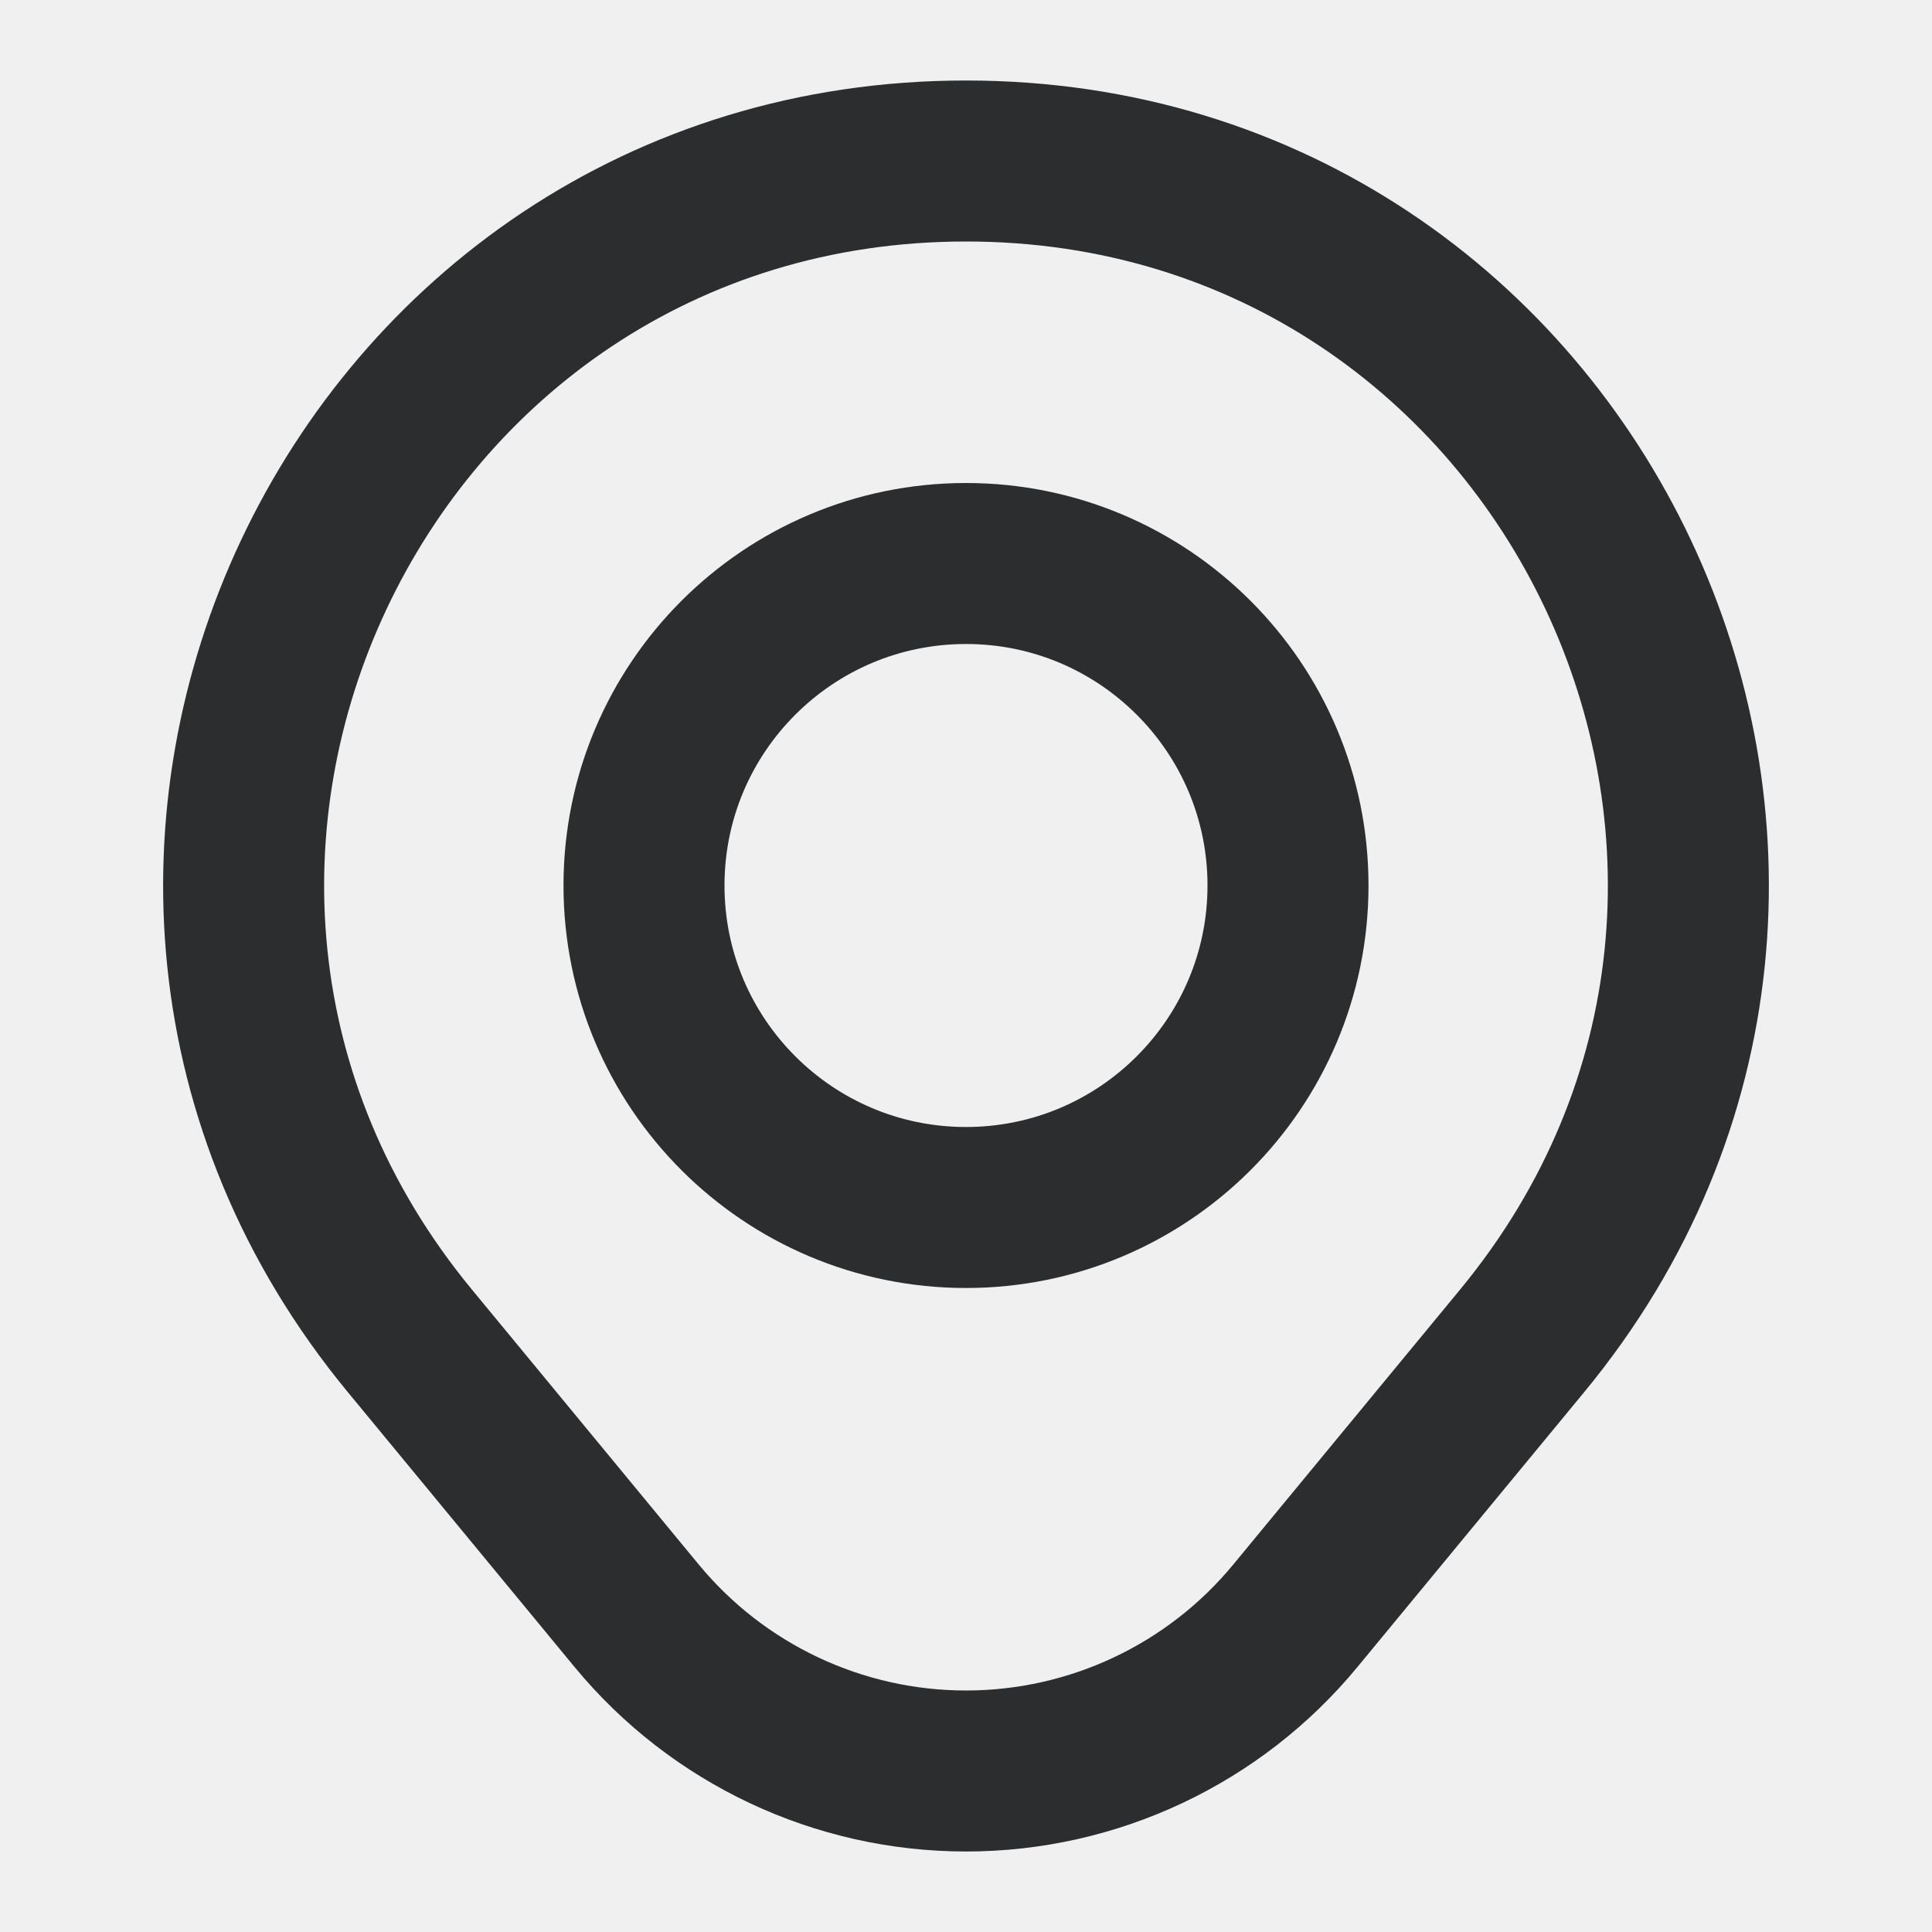
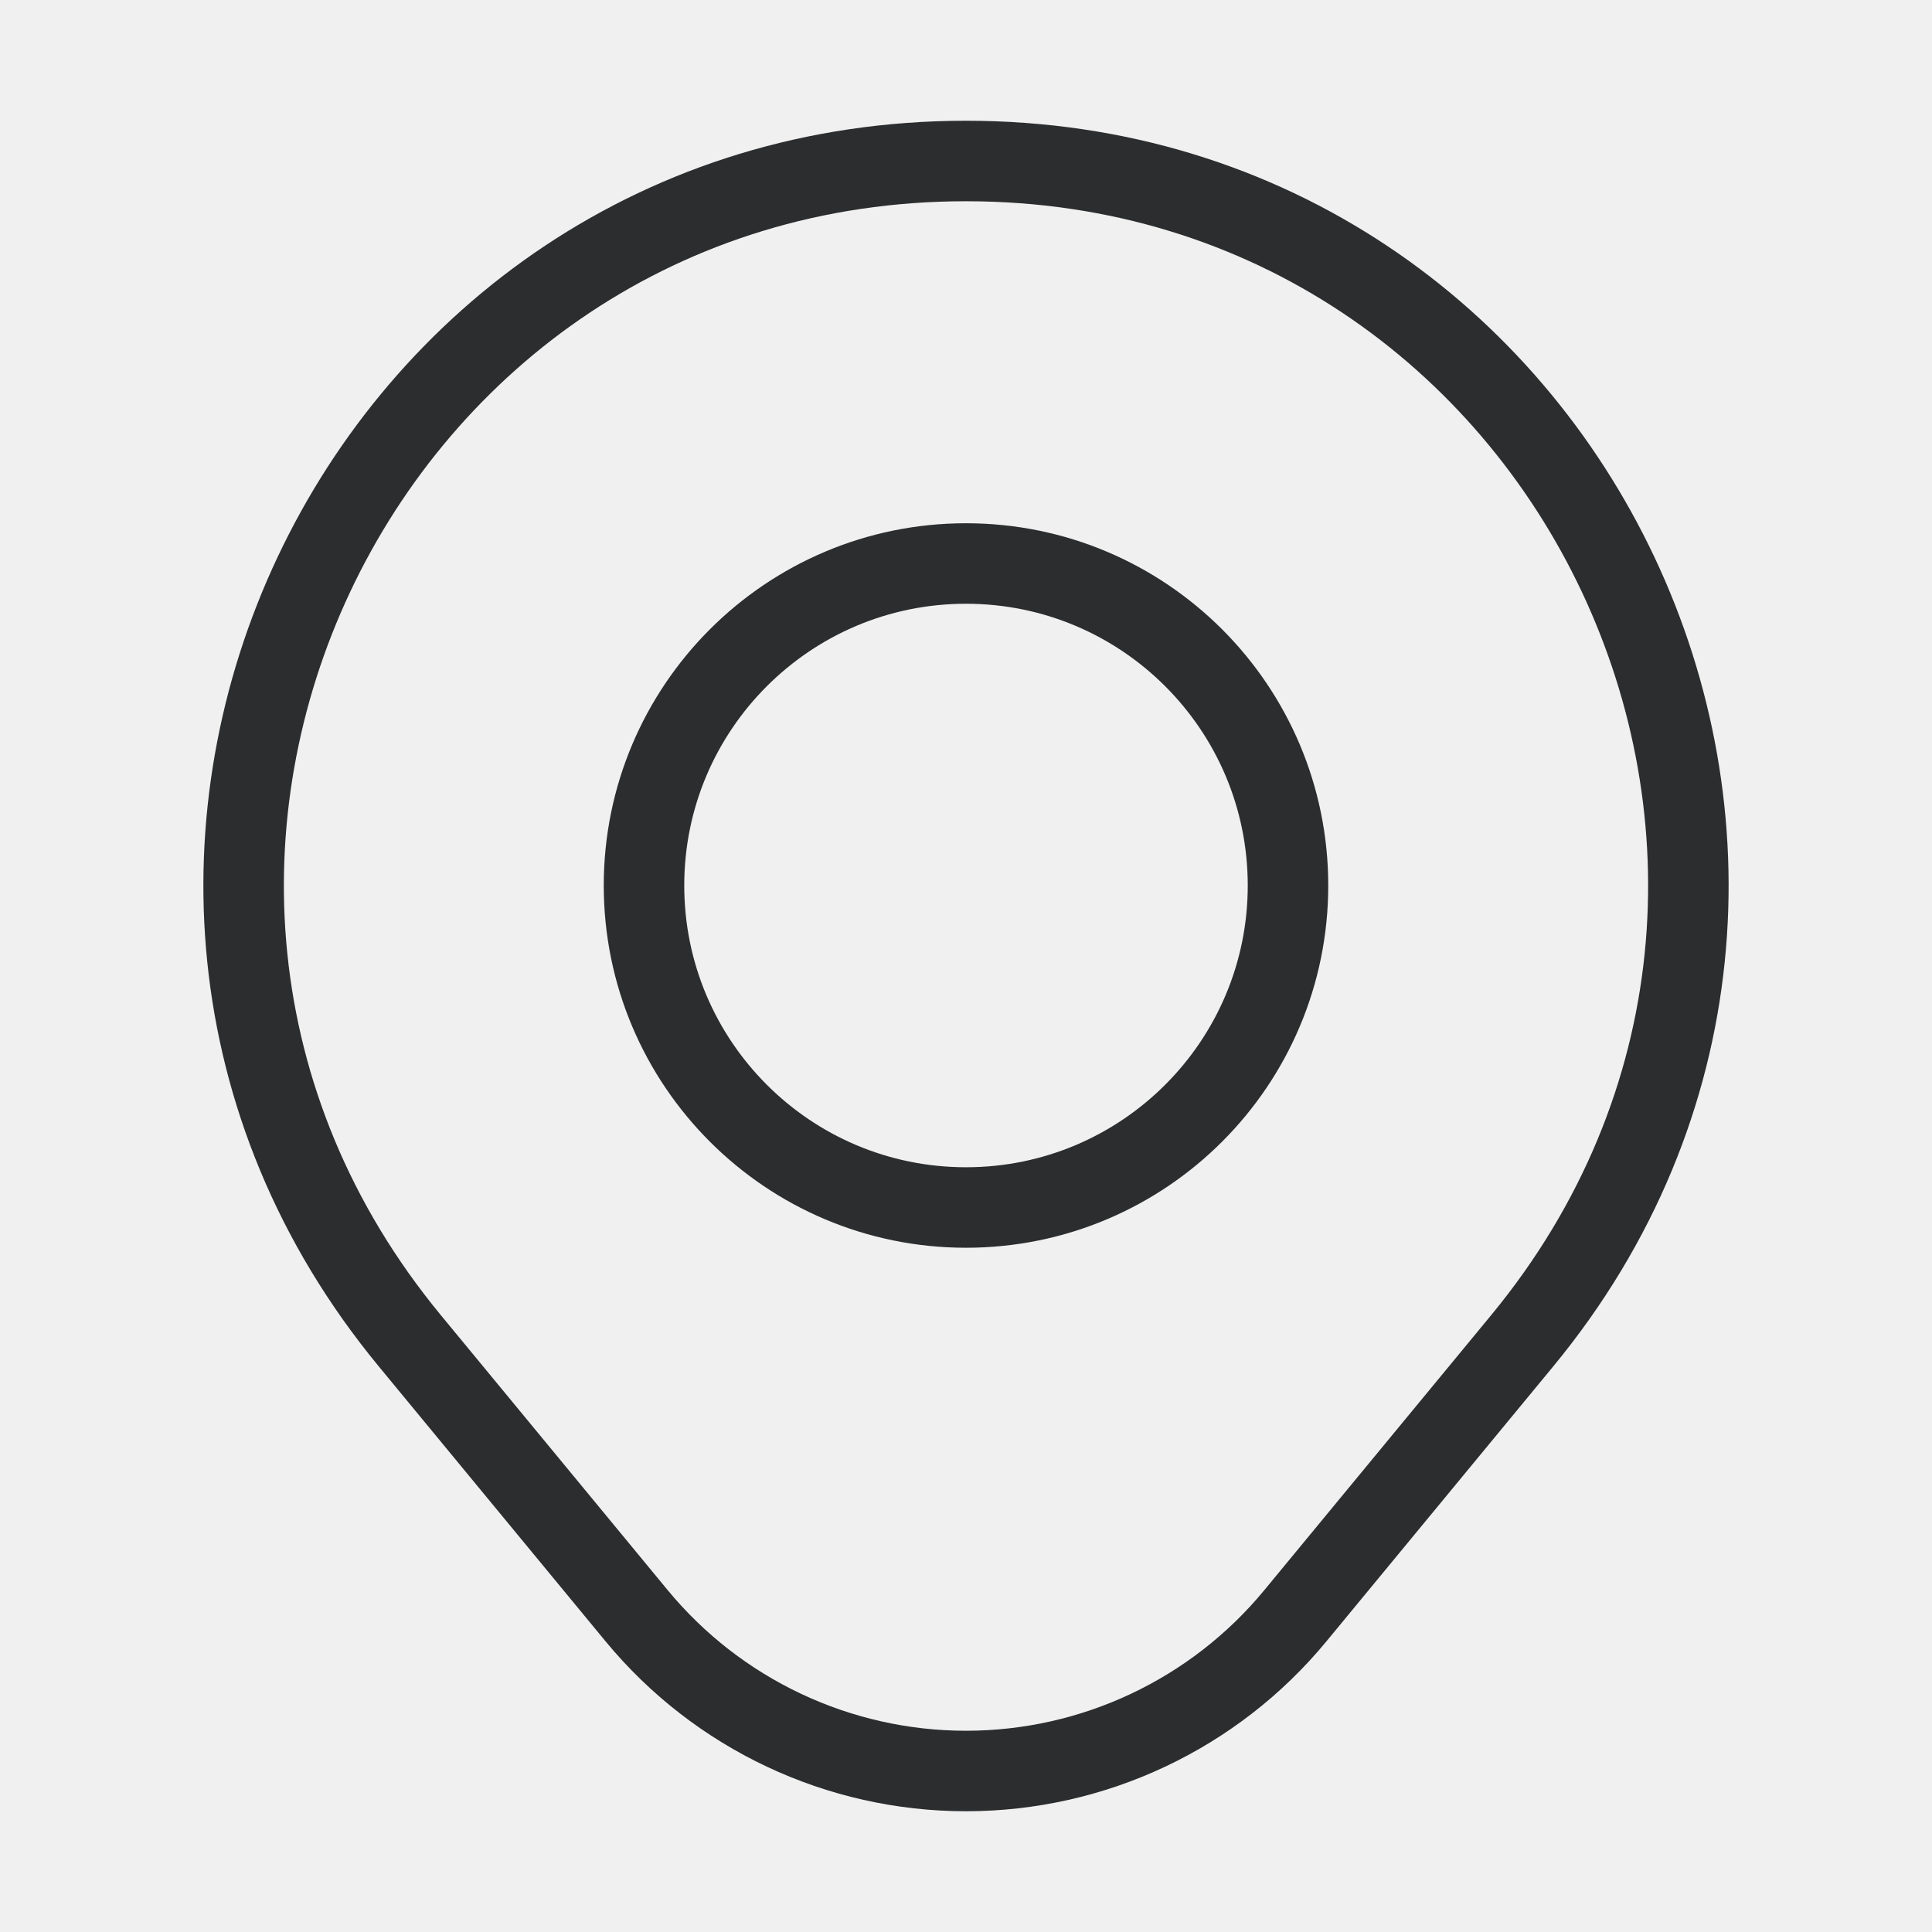
<svg xmlns="http://www.w3.org/2000/svg" width="24" height="24" viewBox="0 0 24 24" fill="none">
-   <g clip-path="url(#clip0_2901_17158)">
-     <path d="M7.909 20.072L5.091 16.656C0.272 10.815 4.427 2 12 2C19.573 2 23.728 10.815 18.909 16.656L16.091 20.072C15.084 21.293 13.583 22 12 22C10.417 22 8.917 21.293 7.909 20.072Z" stroke="#2C2D2E" stroke-width="2" stroke-linecap="round" stroke-linejoin="round" />
-     <path d="M8 11C8 13.209 9.791 15 12 15C14.209 15 16 13.209 16 11C16 8.791 14.209 7 12 7C9.791 7 8 8.791 8 11Z" stroke="#2C2D2E" stroke-width="2" stroke-linecap="round" />
+   <g clipPath="url(#clip0_2901_17158)">
+     <path d="M7.909 20.072L5.091 16.656C0.272 10.815 4.427 2 12 2C19.573 2 23.728 10.815 18.909 16.656L16.091 20.072C15.084 21.293 13.583 22 12 22C10.417 22 8.917 21.293 7.909 20.072Z" stroke="#2C2D2E" strokeWidth="2" strokeLinecap="round" strokeLinejoin="round" />
+     <path d="M8 11C8 13.209 9.791 15 12 15C14.209 15 16 13.209 16 11C16 8.791 14.209 7 12 7C9.791 7 8 8.791 8 11Z" stroke="#2C2D2E" strokeWidth="2" strokeLinecap="round" />
  </g>
  <defs>
    <clipPath id="clip0_2901_17158">
      <rect width="24" height="24" fill="white" />
    </clipPath>
  </defs>
</svg>
